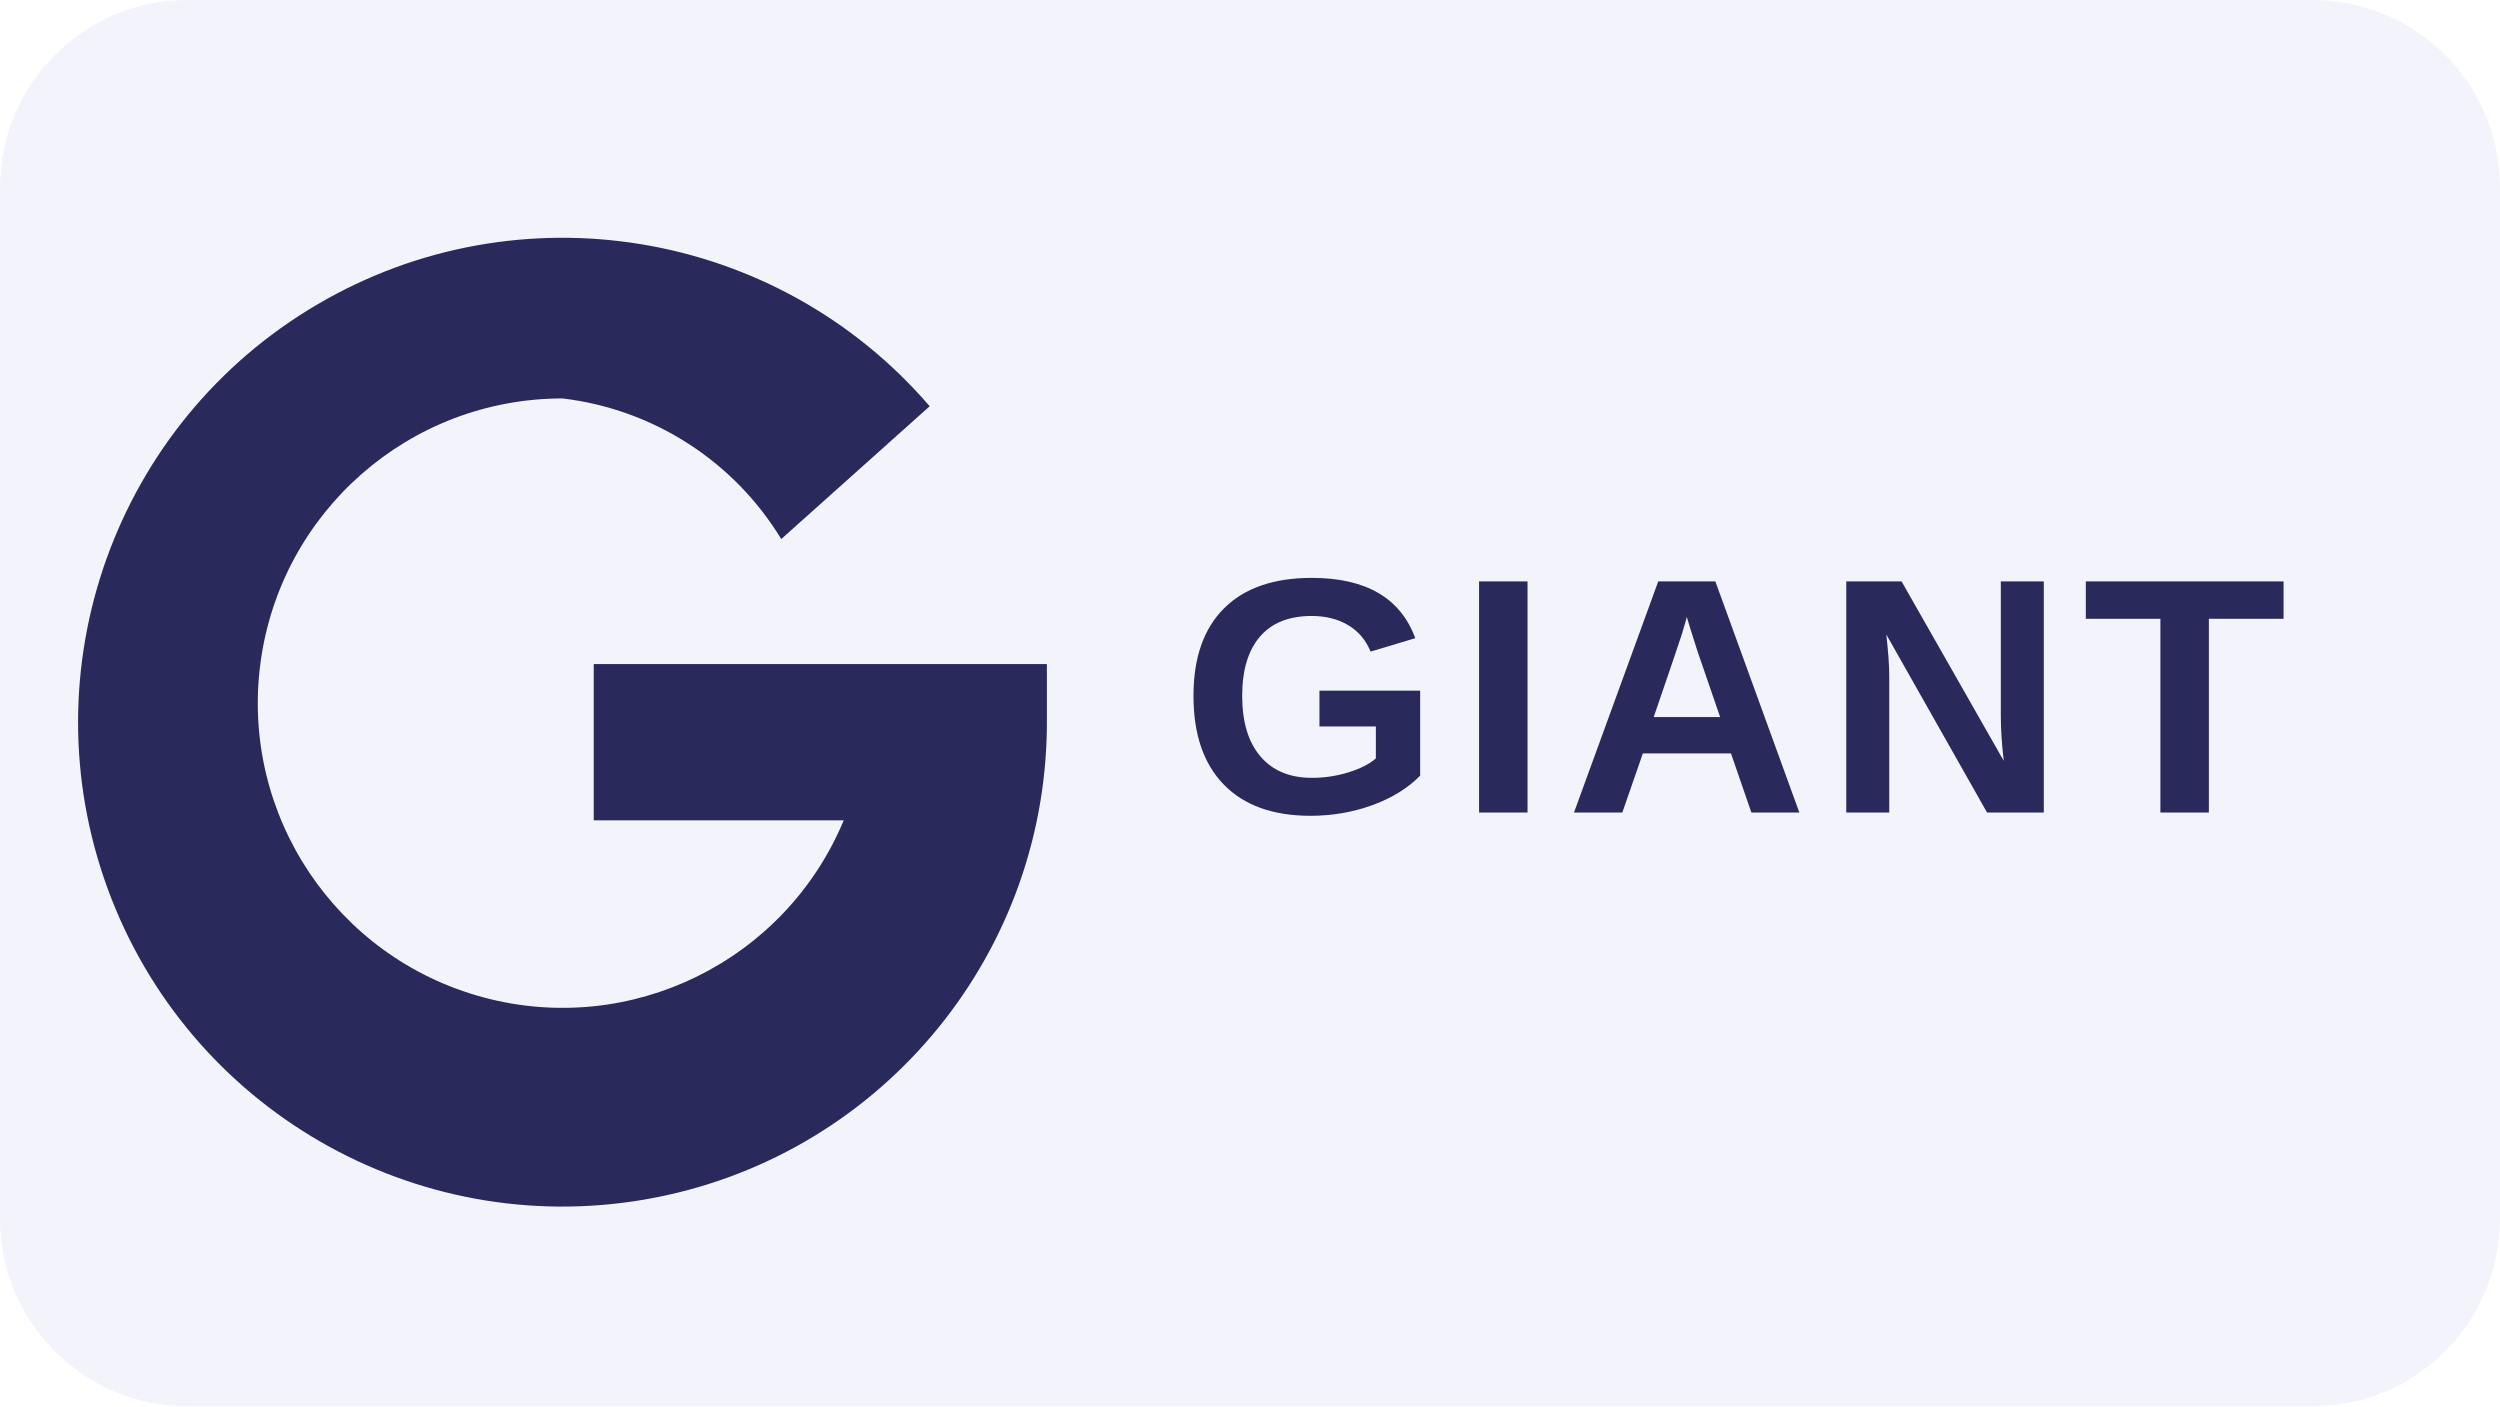
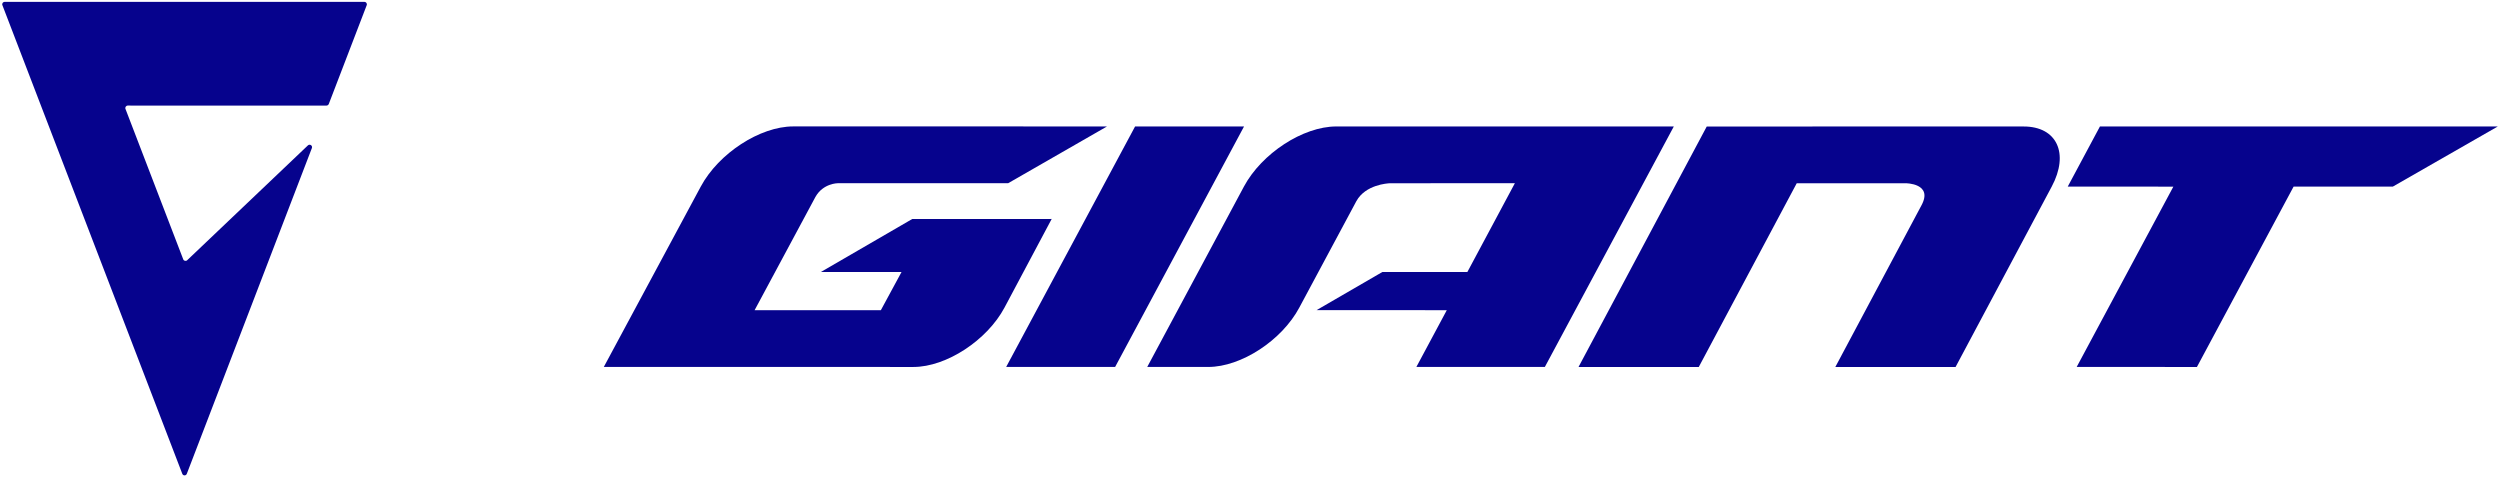
- <svg xmlns="http://www.w3.org/2000/svg" viewBox="0 0 320 180" role="img" aria-labelledby="title">
-   <rect width="320" height="180" rx="24" fill="#f3f3fb" />
-   <path d="M72 51a39 39 0 1 0 36 54H76V85h58v8a62 62 0 1 1-15-41L100 69A38 38 0 0 0 72 51z" fill="#29295c" />
-   <text x="151" y="104" fill="#29295c" font-family="Arial, Helvetica, sans-serif" font-size="43" font-weight="800" letter-spacing="2">GIANT</text>
+ <svg xmlns="http://www.w3.org/2000/svg" width="550" height="105">
+   <g fill="#06038d" transform="rotate(-86.33471,51.17914,53.97886)">
+     <path d="m47.416 43.33 32.22-14.8c.34-.15.73.08.76.46l2.79 43.63c.02.22.17.41.38.48l22.23 6.94c.36.11.72-.18.69-.55l-5.06-78.99c-.02-.37-.41-.61-.75-.45L.316 46.14c-.45.2-.41.84.06.99l73.28 22.88c.55.17.94-.52.53-.91l-26.91-24.89c-.28-.26-.21-.72.14-.88" />
+     <path d="m105.026 485.47-1.49-23.2-13.65-6.22 1.48 23.19-40.95-18.69 1.69 26.4 40.96 18.69 1.39 21.78 14.68 22.2z" />
+     <path d="m89.976 250.44-54.61-24.92 1.53 23.92 54.61 24.92Z" />
+     <path d="M92.806 294.61c-.47-7.29-6.96-15.99-14.5-19.43l-40.96-18.69.86 13.42c.47 7.2 6.87 15.77 14.33 19.14l24.17 11.03c3.73 1.77 4.33 6.55 4.39 7.16l1.76 27.38-20.16-9.18-1.2-18.67-9.3-13.91 1.83 28.6-12.89-5.88 1.81 28.21 54.61 24.93z" />
+     <path d="m102.466 445.53-4.46-69.58-54.6-24.77 1.69 26.4 41.71 18.92 1.54 23.92s.4 6.11-4.65 3.77l-36.68-16.63 1.69 26.4 40.95 18.57c7.54 3.43 13.28.29 12.81-7" />
+     <path d="m68.476 233.18-1.95-30.36-12.93-19.33 1.14 17.72-8.67-4-1.78-27.72 25.72 11.76c3.13 1.5 3.33 4.74 3.33 4.74l2.4 37.39 13.85 20.9-4.41-68.9c-.47-7.29-6.96-16-14.51-19.45l-40.96-18.75 4.35 68c.47 7.2 6.88 15.77 14.32 19.14l20.12 9.11z" />
+   </g>
</svg>
